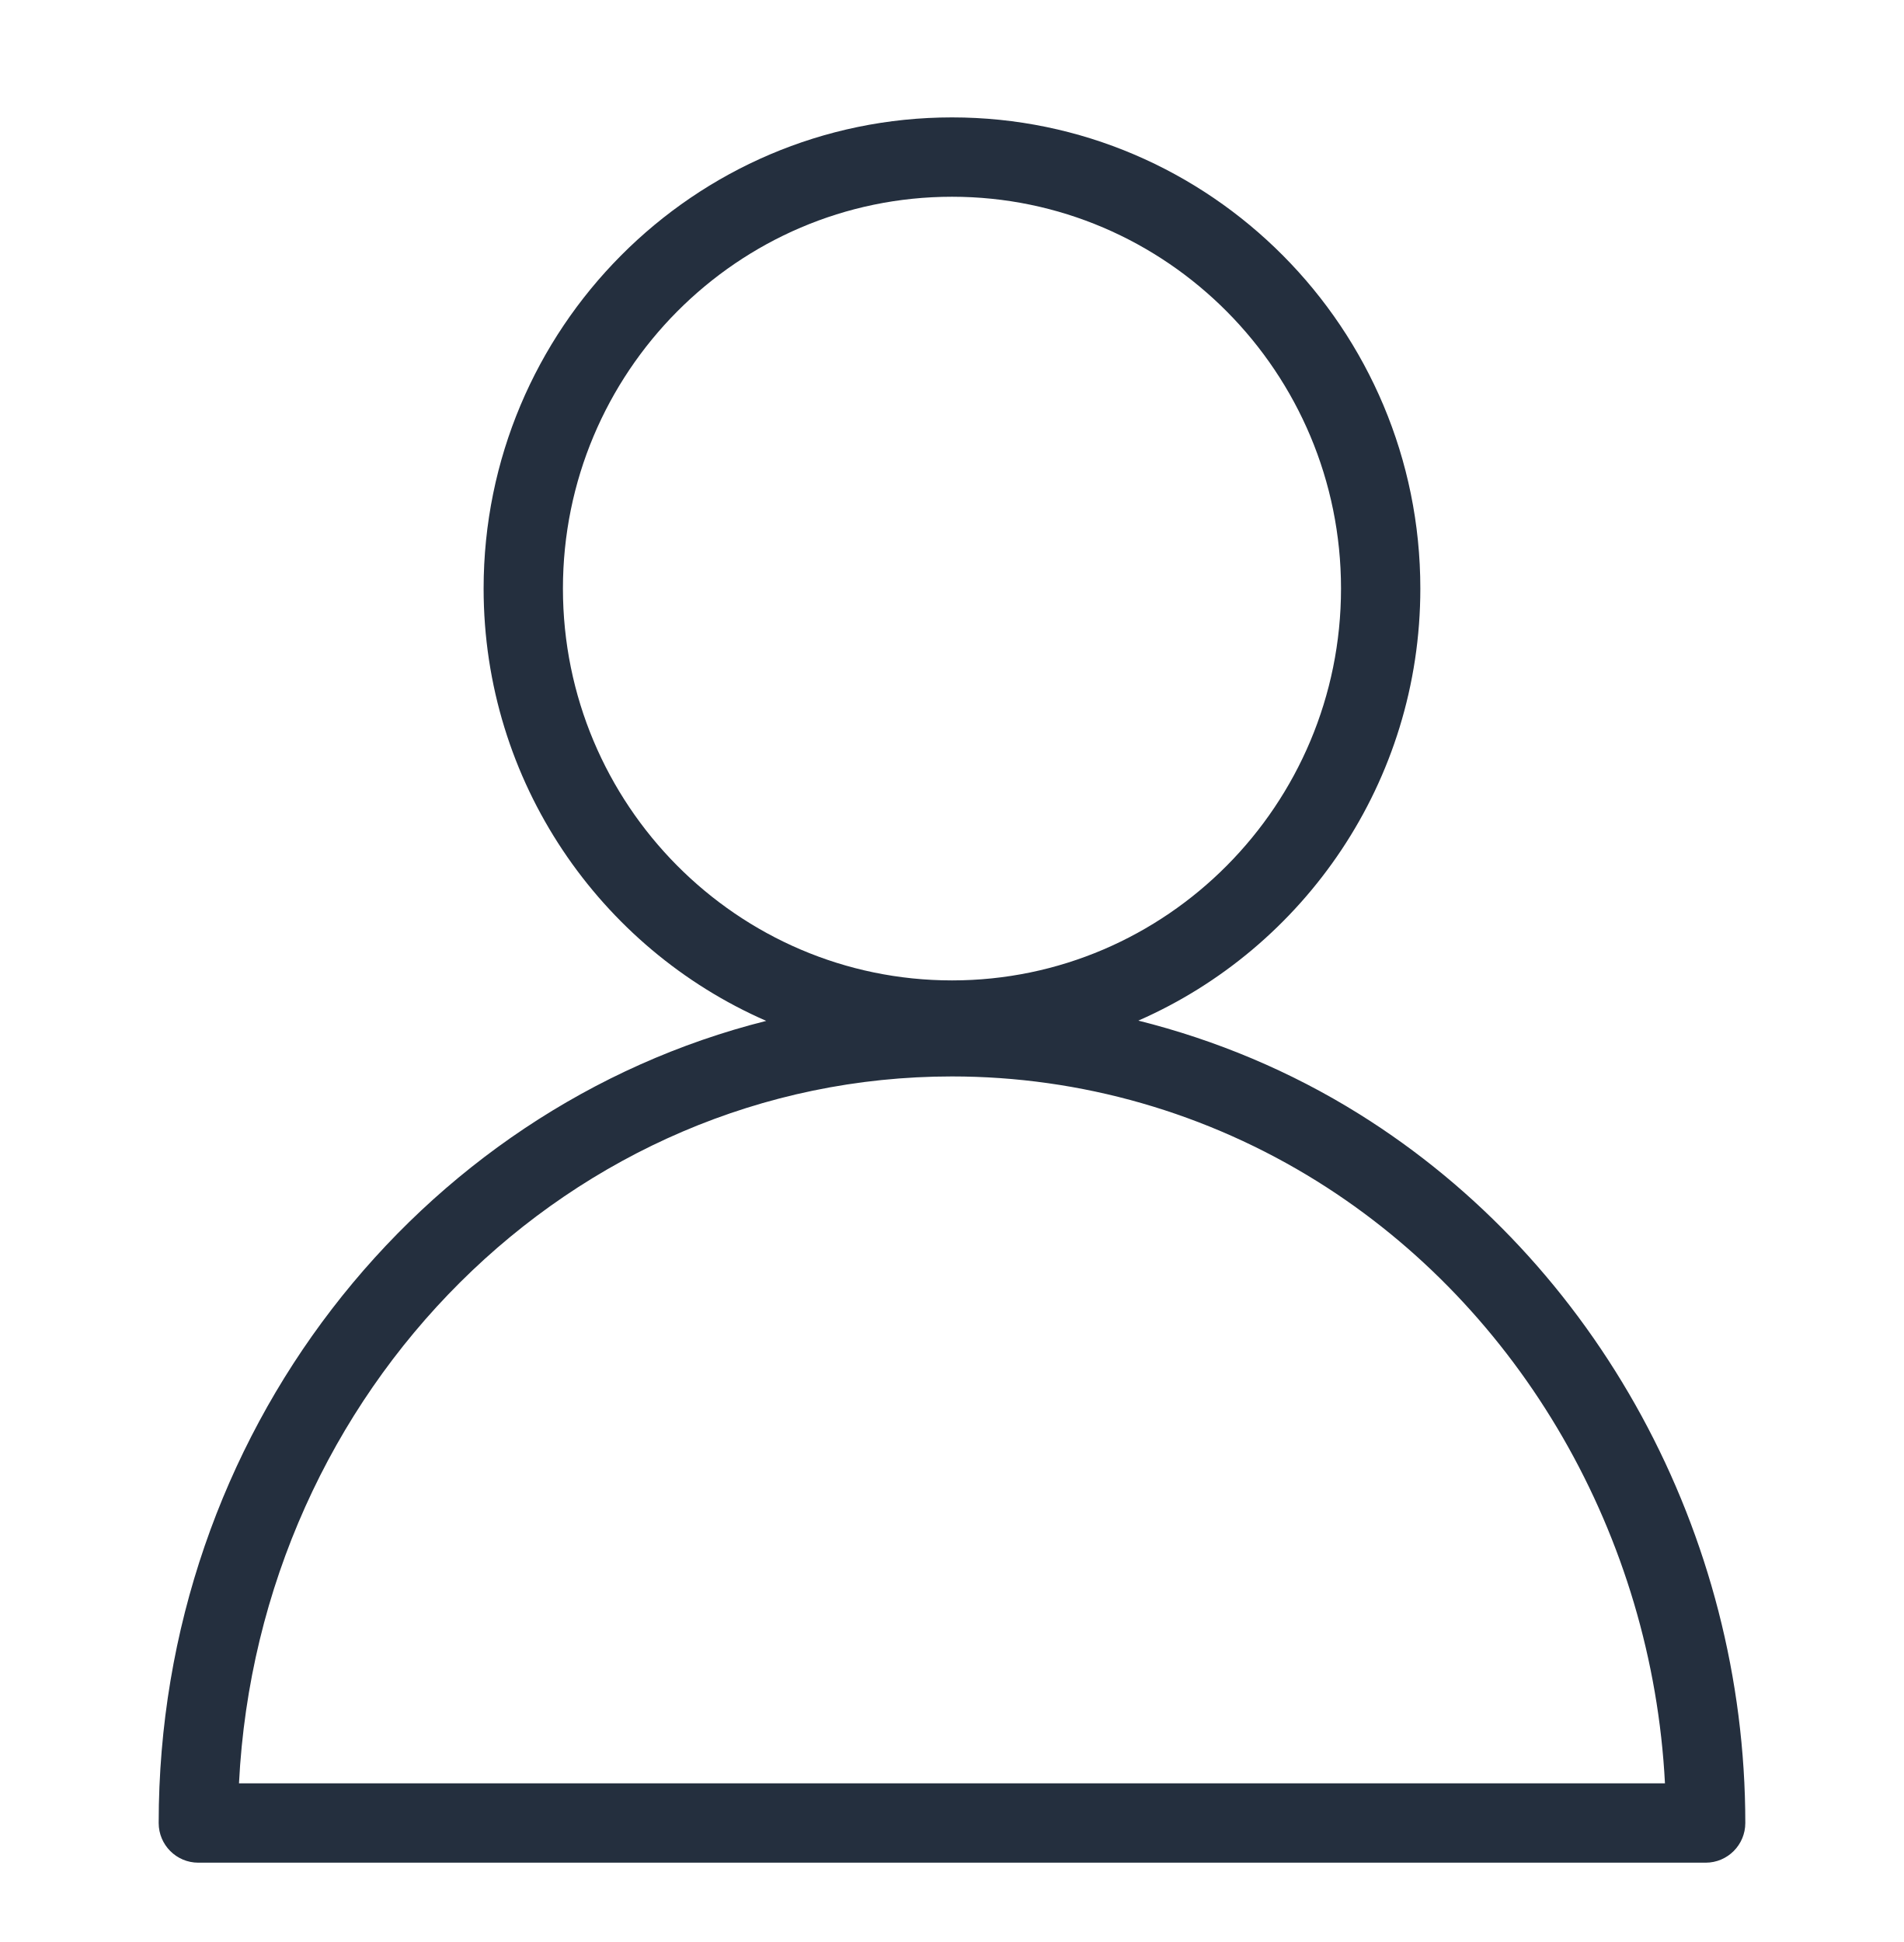
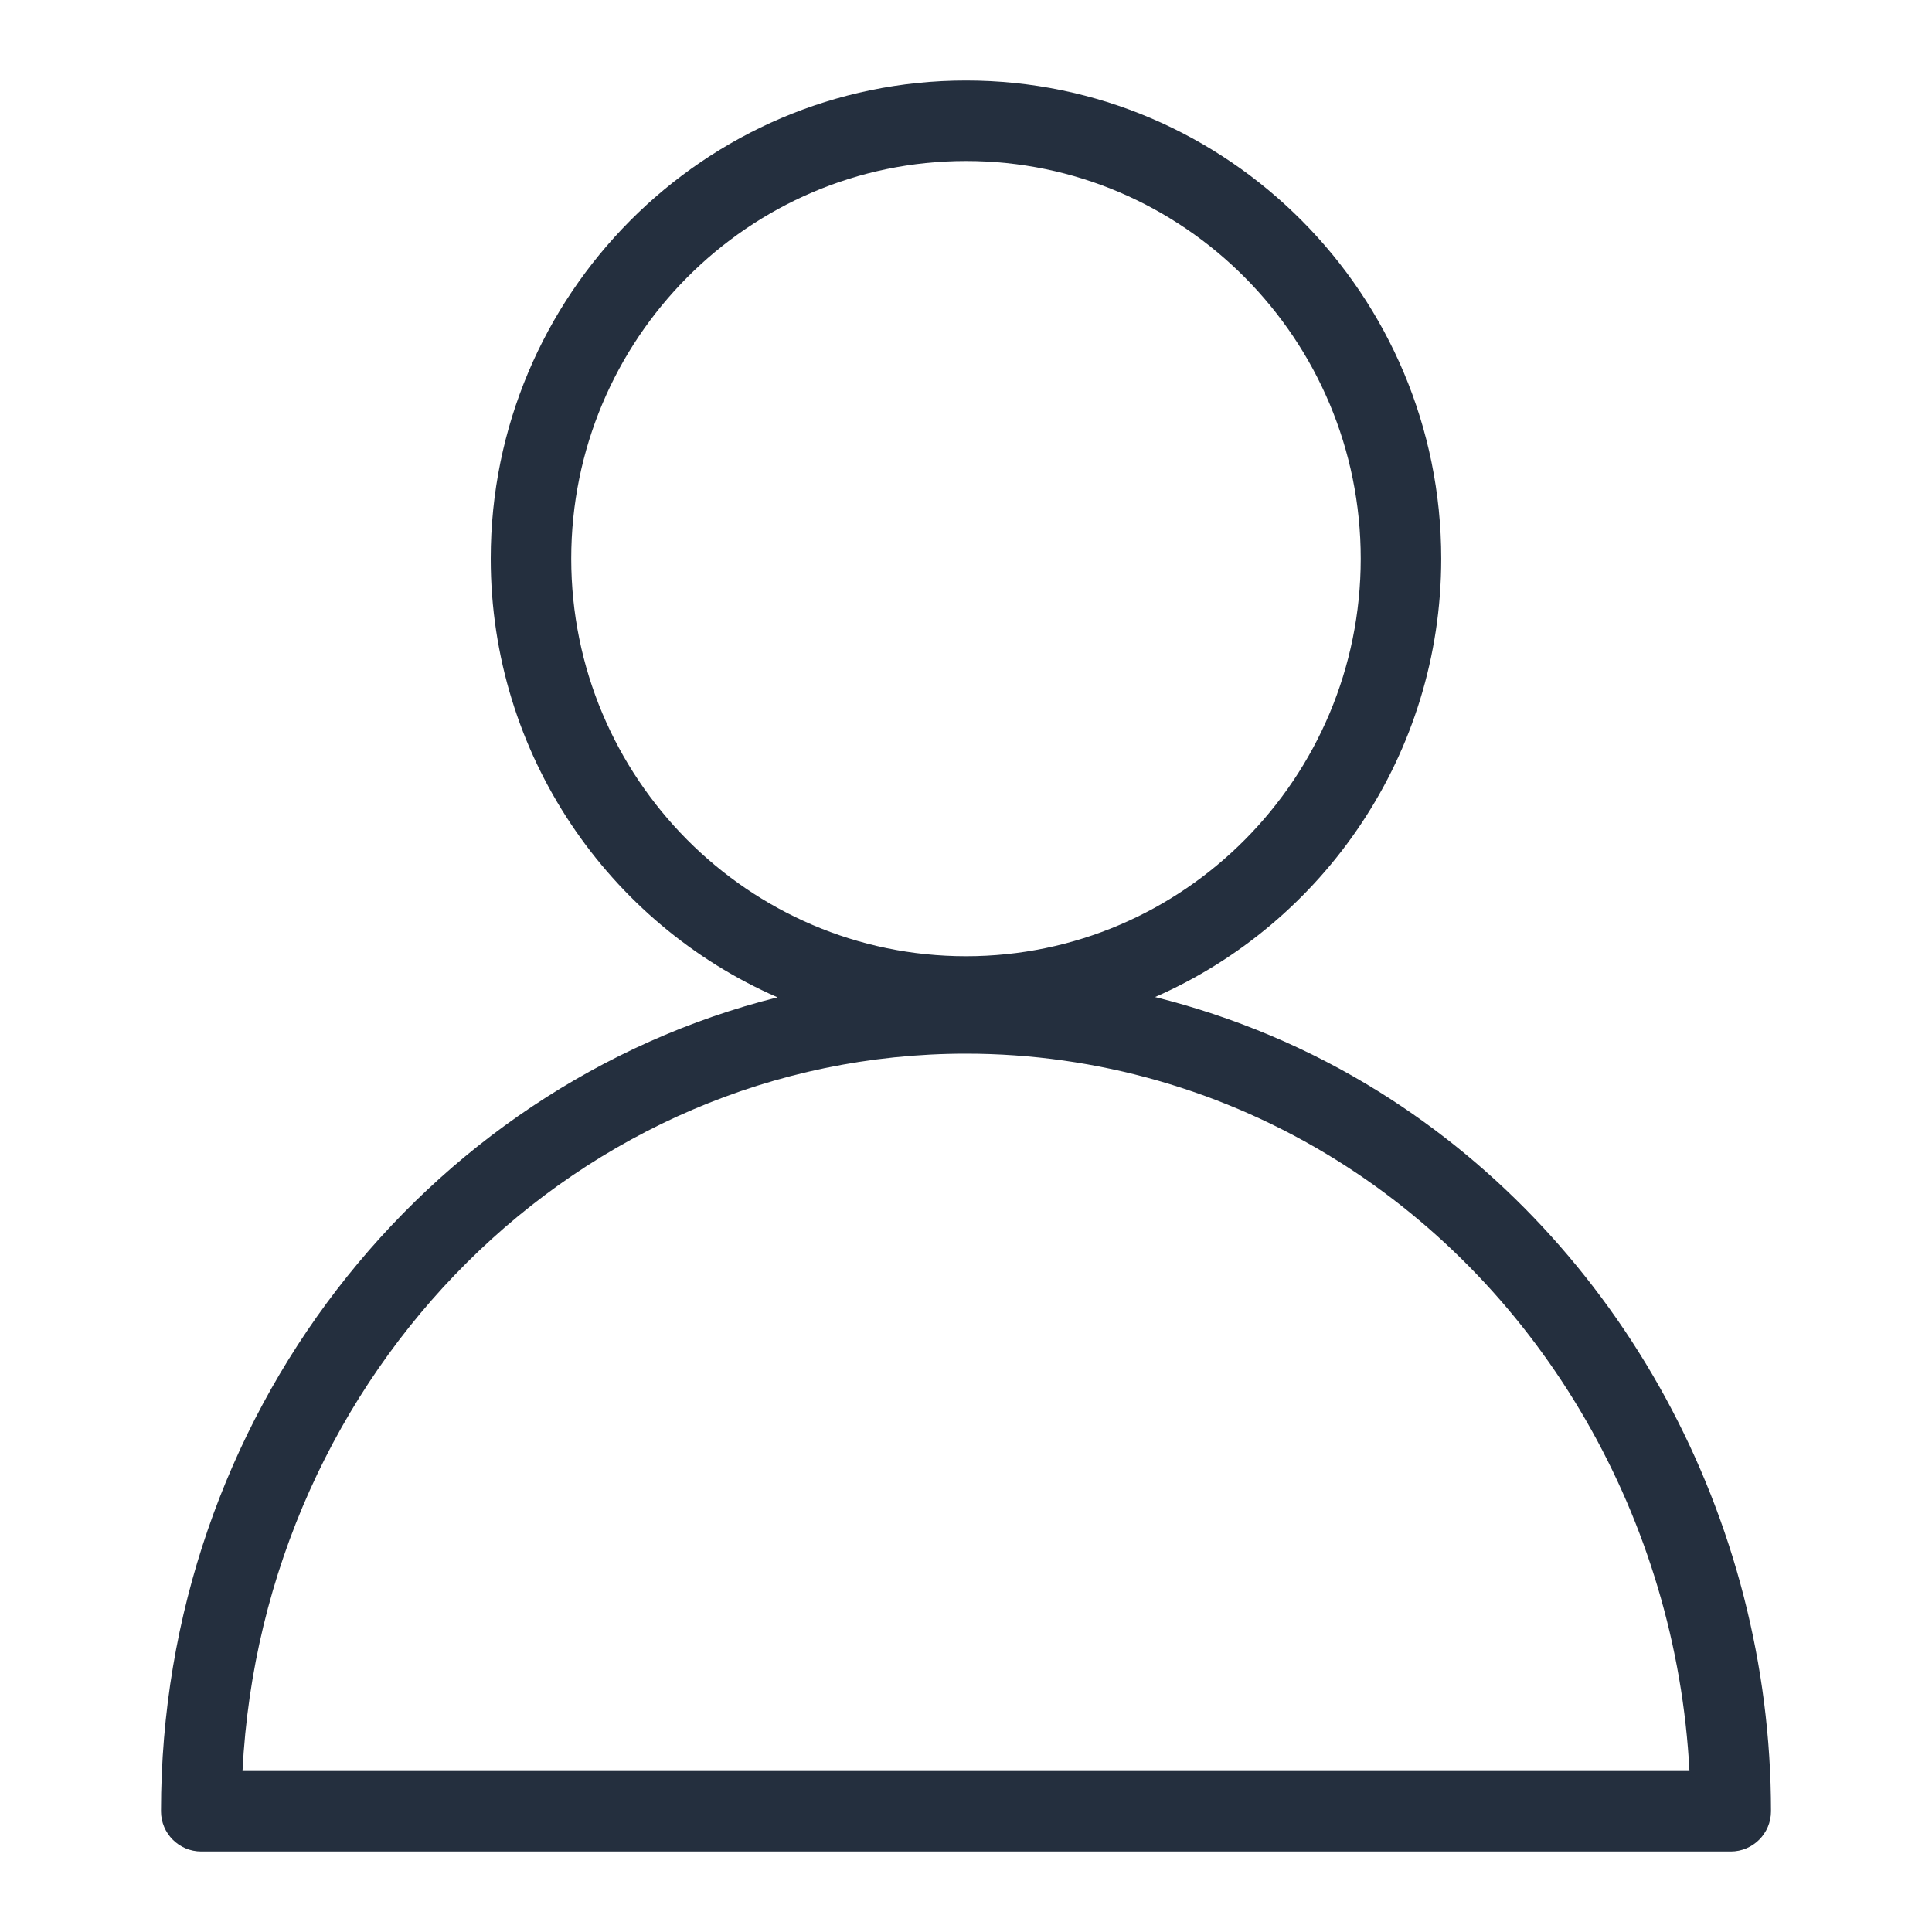
- <svg xmlns="http://www.w3.org/2000/svg" width="50" height="51" xml:space="preserve" overflow="hidden">
-   <defs>
-     <clipPath id="clip0">
-       <rect x="780" y="410" width="50" height="51" />
-     </clipPath>
-     <clipPath id="clip1">
-       <rect x="780" y="411" width="50" height="50" />
-     </clipPath>
-     <clipPath id="clip2">
-       <rect x="780" y="411" width="50" height="50" />
-     </clipPath>
-     <clipPath id="clip3">
-       <rect x="780" y="411" width="50" height="50" />
-     </clipPath>
-   </defs>
-   <g clip-path="url(#clip0)" transform="translate(-780 -410)">
-     <g clip-path="url(#clip1)">
-       <g clip-path="url(#clip2)">
-         <g clip-path="url(#clip3)">
-           <path d="M786.276 456.833C786.796 446.505 794.995 438.269 805 438.269 808.383 438.269 811.698 439.221 814.589 441.023 819.952 444.368 823.389 450.357 823.723 456.833L786.276 456.833ZM794.783 425.456C794.783 419.783 799.367 415.167 805.001 415.167 810.633 415.167 815.216 419.783 815.216 425.456 815.216 431.13 810.633 435.747 805.001 435.747 799.367 435.747 794.783 431.13 794.783 425.456ZM815.691 439.255C813.885 438.129 811.927 437.312 809.894 436.803 814.247 434.895 817.299 430.53 817.299 425.456 817.299 418.634 811.781 413.083 805.001 413.083 798.218 413.083 792.7 418.634 792.7 425.456 792.7 430.536 795.76 434.906 800.122 436.81 790.984 439.105 784.167 447.667 784.167 457.875 784.167 458.45 784.632 458.917 785.208 458.917L824.792 458.917C825.367 458.917 825.833 458.45 825.833 457.875 825.833 450.291 821.947 443.156 815.691 439.255Z" fill="#242F3E" fill-rule="evenodd" fill-opacity="1" />
-         </g>
-       </g>
-     </g>
+ <svg xmlns="http://www.w3.org/2000/svg" width="48px" height="48px" viewBox="0 0 48 48" version="1.1">
+   <g id="Icon-Resource/General-Resource/Res_User_48" stroke="none" stroke-width="1" fill="none" fill-rule="evenodd">
+     <path d="M6.025,44 C6.524,34.085 14.395,26.178 24,26.178 C27.248,26.178 30.43,27.092 33.205,28.822 C38.354,32.033 41.653,37.783 41.974,44 L6.025,44 Z M14.192,13.878 C14.192,8.432 18.592,4 24.001,4 C29.408,4 33.807,8.432 33.807,13.878 C33.807,19.325 29.408,23.757 24.001,23.757 C18.592,23.757 14.192,19.325 14.192,13.878 L14.192,13.878 Z M34.263,27.125 C32.53,26.044 30.65,25.26 28.698,24.771 C32.877,22.939 35.807,18.749 35.807,13.878 C35.807,7.329 30.51,2 24.001,2 C17.489,2 12.192,7.329 12.192,13.878 C12.192,18.755 15.13,22.95 19.317,24.778 C10.545,26.981 4,35.2 4,45 C4,45.552 4.447,46 5,46 L43,46 C43.552,46 44,45.552 44,45 C44,37.719 40.269,30.87 34.263,27.125 L34.263,27.125 Z" id="Fill-1" fill="#242F3E" />
  </g>
</svg>
